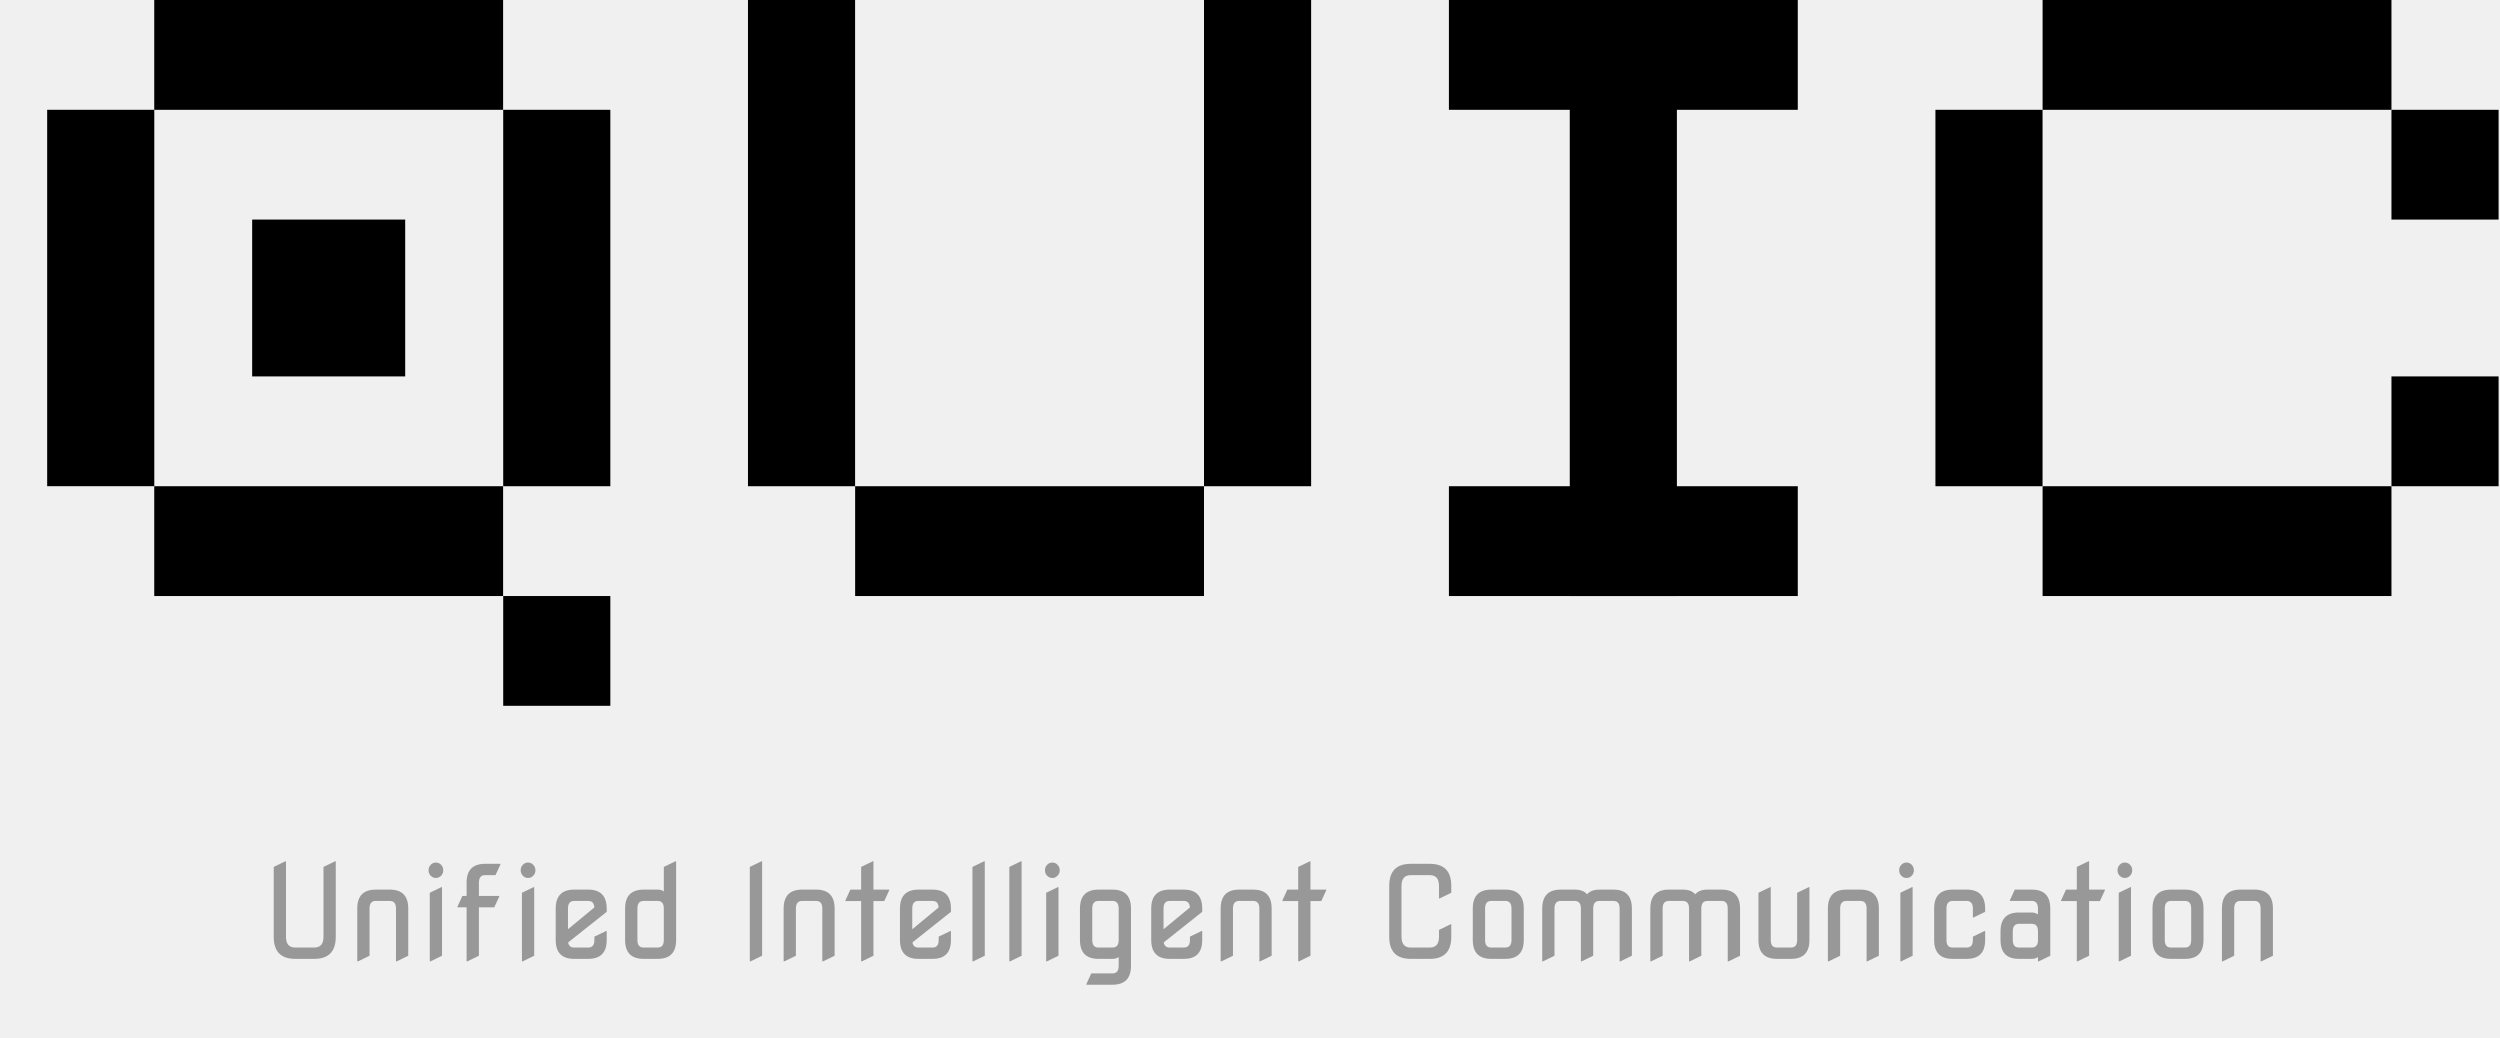
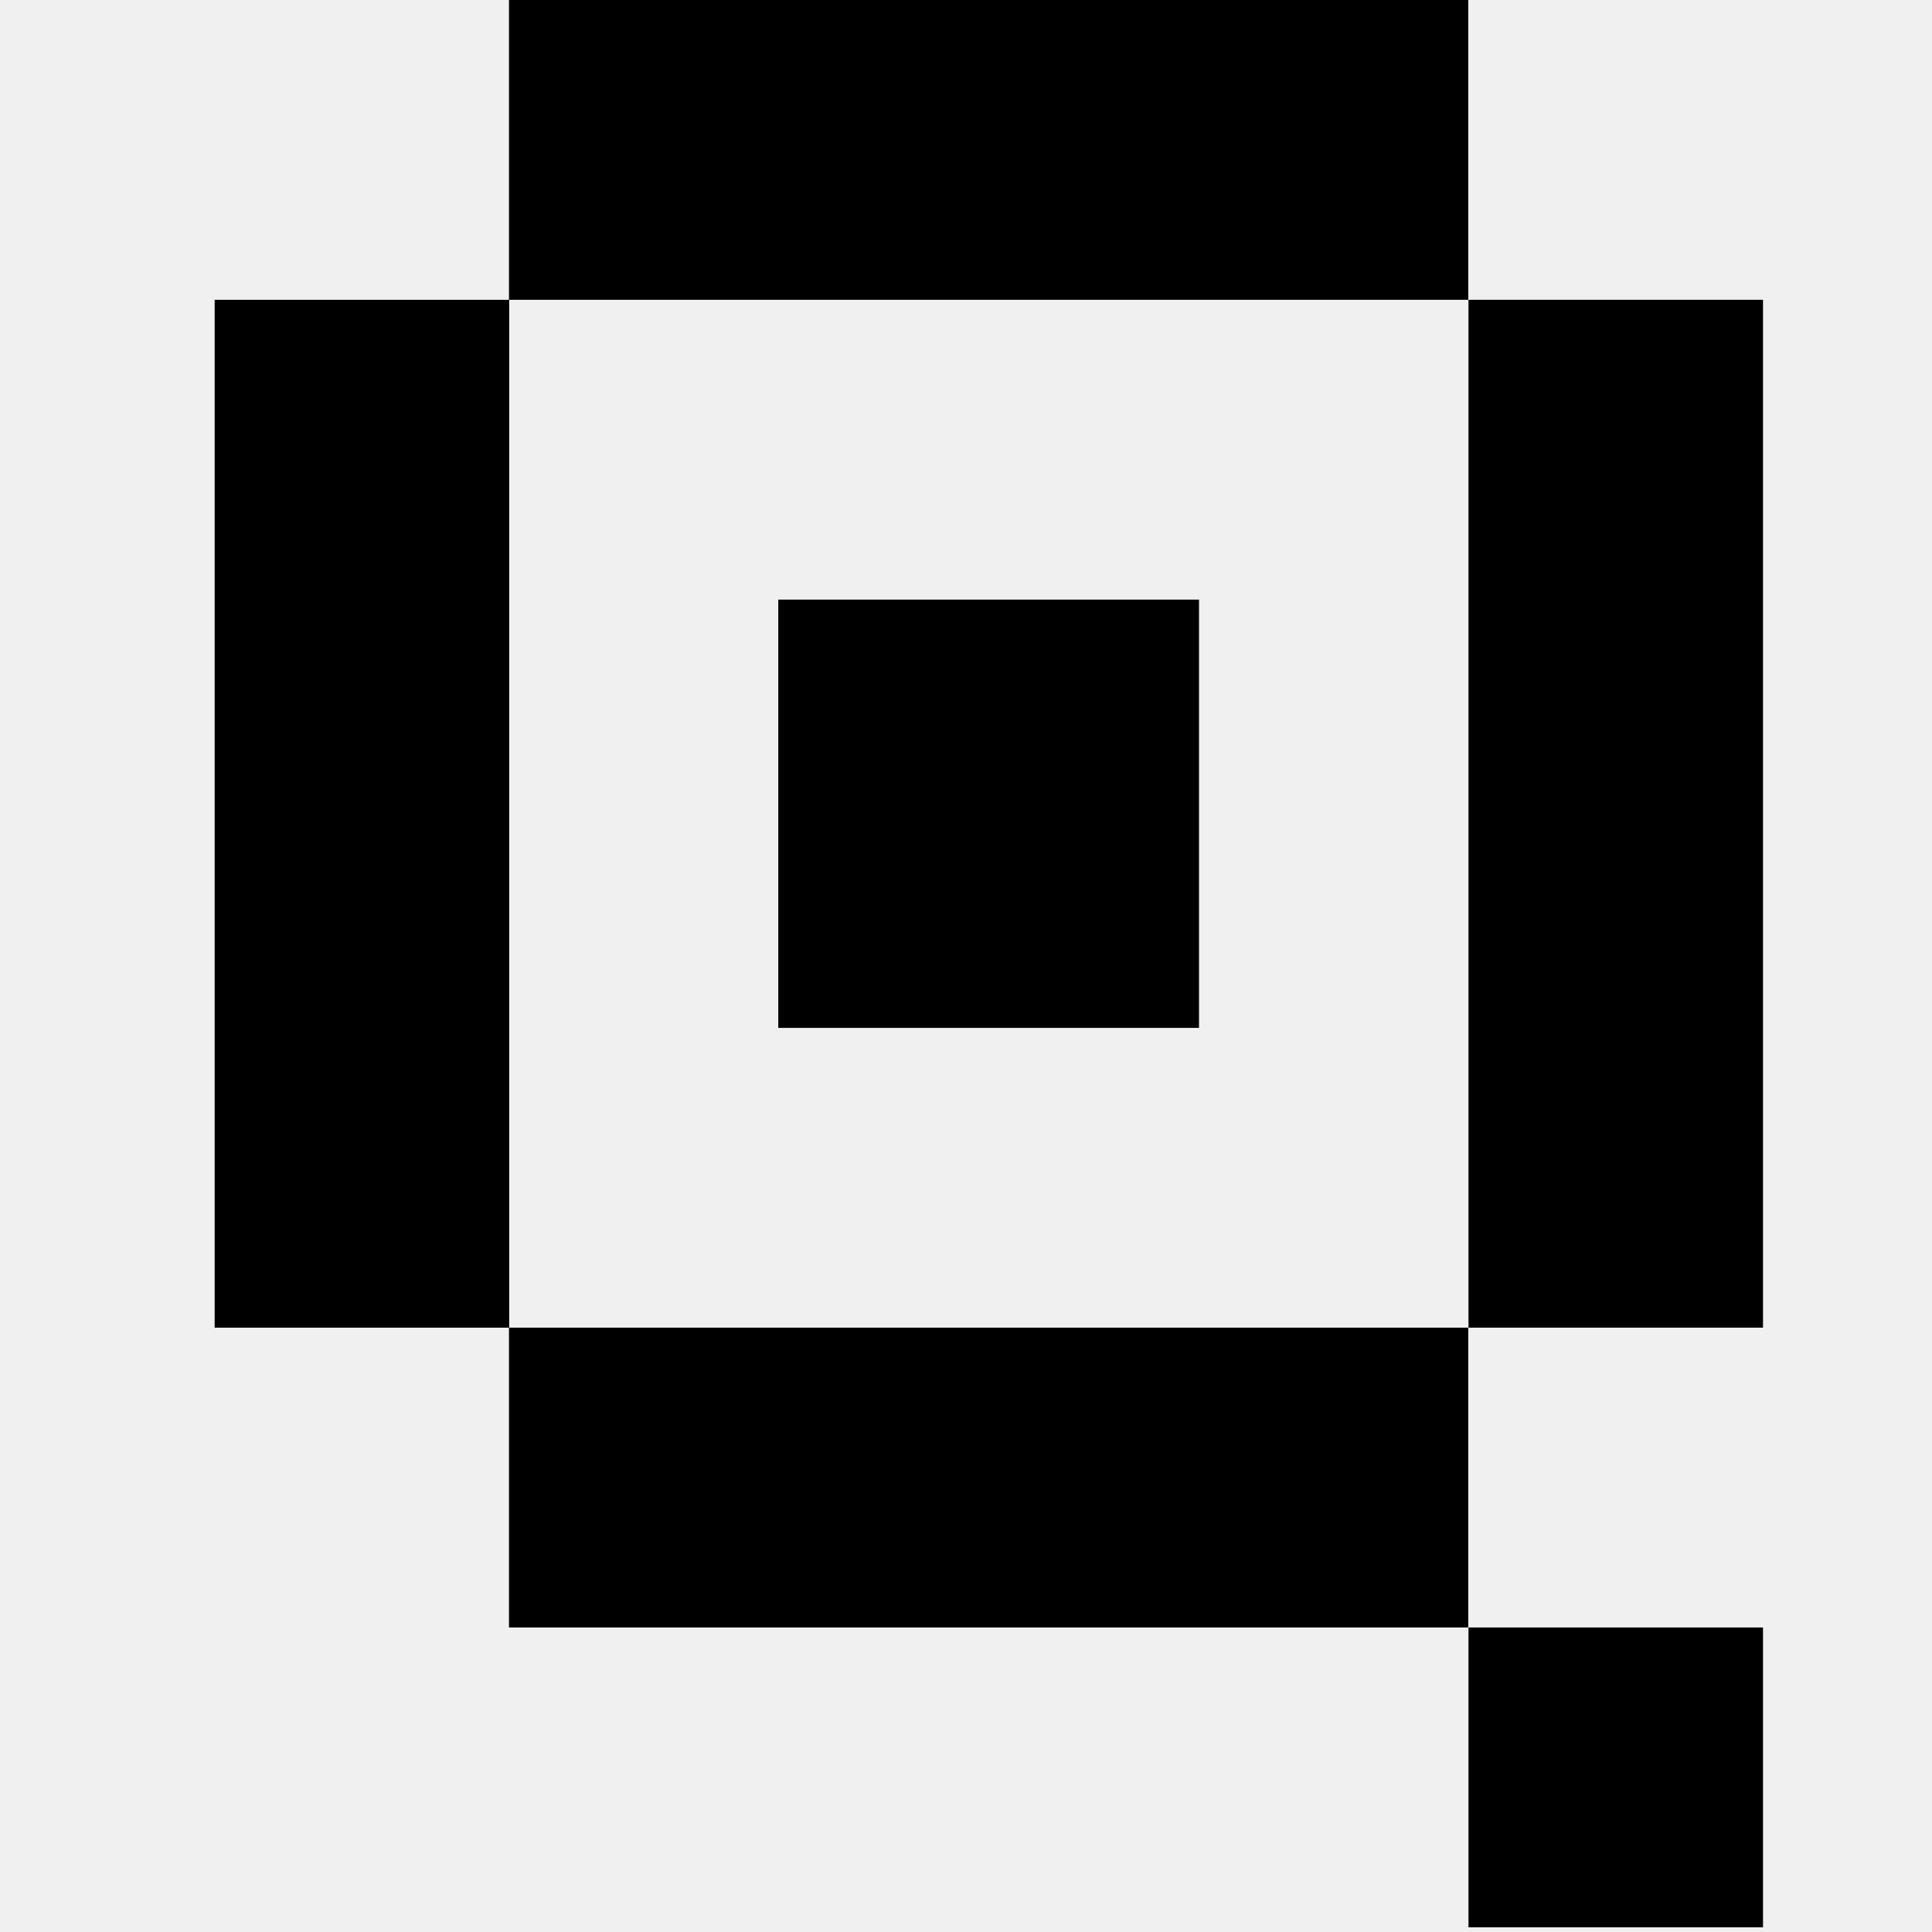
- <svg xmlns="http://www.w3.org/2000/svg" width="53" height="22" viewBox="0 0 53 22" fill="none">
+ <svg xmlns="http://www.w3.org/2000/svg" width="36" height="36" viewBox="0 0 36 36" fill="none">
  <g clip-path="url(#clip0_6924_20066)">
-     <path d="M25.525 10.308H18.129V12.636H25.525V10.308Z" fill="black" />
-     <path d="M18.128 0H15.857V10.308H18.128V0Z" fill="black" />
-     <path d="M27.796 0H25.525V10.308H27.796V0Z" fill="black" />
-     <path d="M38.113 10.308H30.717V12.636H38.113V10.308Z" fill="black" />
-     <path d="M38.113 0H30.717V2.328H38.113V0Z" fill="black" />
-     <path d="M35.55 0H33.279V12.636H35.55V0Z" fill="black" />
-     <path d="M10.666 0H3.27V2.328H10.666V0Z" fill="black" />
-     <path d="M10.666 10.308H3.27V12.636H10.666V10.308Z" fill="black" />
-     <path d="M3.271 2.328H1V10.308H3.271V2.328Z" fill="black" />
-     <path d="M12.939 2.328H10.668V10.308H12.939V2.328Z" fill="black" />
-     <path d="M12.939 12.636H10.668V14.963H12.939V12.636Z" fill="black" />
-     <path d="M8.59 4.655H5.346V7.98H8.59V4.655Z" fill="black" />
-     <path d="M50.699 10.308H43.303V12.636H50.699V10.308Z" fill="black" />
-     <path d="M50.699 0H43.303V2.328H50.699V0Z" fill="black" />
-     <path d="M43.302 2.328H41.031V10.308H43.302V2.328Z" fill="black" />
-     <path d="M52.97 7.98H50.699V10.308H52.97V7.98Z" fill="black" />
-     <path d="M52.97 2.328H50.699V4.655H52.97V2.328Z" fill="black" />
-     <path d="M6.259 20.328C5.955 20.328 5.803 20.173 5.803 19.861V18.379L6.05 18.259H6.063V19.861C6.063 20.012 6.128 20.088 6.259 20.088H6.662C6.793 20.088 6.858 20.012 6.858 19.861V18.379L7.105 18.259H7.118V19.861C7.118 20.173 6.966 20.328 6.662 20.328H6.259ZM7.574 20.382V19.261C7.574 18.994 7.704 18.86 7.965 18.86H8.264C8.525 18.86 8.655 18.994 8.655 19.261V20.262L8.408 20.382H8.395V19.261C8.395 19.154 8.351 19.1 8.264 19.1H7.965C7.878 19.1 7.834 19.154 7.834 19.261V20.262L7.587 20.382H7.574ZM9.13 18.565C9.1 18.533 9.085 18.495 9.085 18.45C9.085 18.405 9.1 18.366 9.13 18.334C9.161 18.302 9.198 18.286 9.241 18.286C9.284 18.286 9.321 18.302 9.352 18.334C9.382 18.366 9.397 18.405 9.397 18.45C9.397 18.495 9.382 18.533 9.352 18.565C9.321 18.597 9.284 18.613 9.241 18.613C9.198 18.613 9.161 18.597 9.13 18.565ZM9.111 20.382V18.927L9.358 18.807H9.371V20.262L9.124 20.382H9.111ZM9.892 20.382V19.236H9.697V19.223L9.802 18.994H9.892V18.713C9.892 18.446 10.023 18.313 10.283 18.313H10.609V18.326L10.504 18.553H10.283C10.196 18.553 10.153 18.606 10.153 18.713V18.994H10.584V19.007L10.478 19.236H10.153V20.262L9.905 20.382H9.892ZM11.084 18.565C11.054 18.533 11.038 18.495 11.038 18.45C11.038 18.405 11.054 18.366 11.084 18.334C11.114 18.302 11.151 18.286 11.195 18.286C11.238 18.286 11.275 18.302 11.305 18.334C11.336 18.366 11.351 18.405 11.351 18.45C11.351 18.495 11.336 18.533 11.305 18.565C11.275 18.597 11.238 18.613 11.195 18.613C11.151 18.613 11.114 18.597 11.084 18.565ZM11.065 20.382V18.927L11.312 18.807H11.325V20.262L11.078 20.382H11.065ZM12.171 20.328C11.911 20.328 11.781 20.195 11.781 19.928V19.261C11.781 18.994 11.911 18.86 12.171 18.86H12.471C12.732 18.86 12.862 18.994 12.862 19.261V19.331L12.045 19.979C12.057 20.052 12.099 20.088 12.171 20.088H12.471C12.558 20.088 12.601 20.035 12.601 19.928V19.857L12.849 19.737H12.862V19.928C12.862 20.195 12.732 20.328 12.471 20.328H12.171ZM12.041 19.7L12.6 19.238C12.595 19.146 12.552 19.1 12.471 19.1H12.171C12.085 19.1 12.041 19.154 12.041 19.261V19.7ZM13.643 20.328C13.383 20.328 13.252 20.195 13.252 19.928V19.261C13.252 18.994 13.383 18.86 13.643 18.86H13.943C14.002 18.86 14.045 18.874 14.073 18.901V18.379L14.32 18.259H14.334V19.928C14.334 20.195 14.203 20.328 13.943 20.328H13.643ZM13.643 20.088H13.943C14.03 20.088 14.073 20.035 14.073 19.928V19.261C14.073 19.154 14.03 19.1 13.943 19.1H13.643C13.556 19.1 13.513 19.154 13.513 19.261V19.928C13.513 20.035 13.556 20.088 13.643 20.088ZM15.896 20.382V18.379L16.144 18.259H16.157V20.262L15.909 20.382H15.896ZM16.613 20.382V19.261C16.613 18.994 16.743 18.86 17.003 18.86H17.303C17.564 18.86 17.694 18.994 17.694 19.261V20.262L17.446 20.382H17.433V19.261C17.433 19.154 17.39 19.1 17.303 19.1H17.003C16.917 19.1 16.873 19.154 16.873 19.261V20.262L16.626 20.382H16.613ZM18.256 20.382V19.103H17.922V19.09L18.027 18.86H18.256V18.379L18.504 18.259H18.517V18.86H18.852V18.873L18.746 19.103H18.517V20.262L18.269 20.382H18.256ZM19.47 20.328C19.21 20.328 19.079 20.195 19.079 19.928V19.261C19.079 18.994 19.21 18.86 19.47 18.86H19.77C20.03 18.86 20.16 18.994 20.16 19.261V19.331L19.344 19.979C19.356 20.052 19.398 20.088 19.47 20.088H19.77C19.857 20.088 19.9 20.035 19.9 19.928V19.857L20.148 19.737H20.16V19.928C20.16 20.195 20.03 20.328 19.77 20.328H19.47ZM19.34 19.7L19.899 19.238C19.893 19.146 19.851 19.1 19.77 19.1H19.47C19.383 19.1 19.34 19.154 19.34 19.261V19.7ZM20.616 20.382V18.379L20.864 18.259H20.877V20.262L20.629 20.382H20.616ZM21.398 20.382V18.379L21.645 18.259H21.658V20.262L21.411 20.382H21.398ZM22.199 18.565C22.168 18.533 22.153 18.495 22.153 18.45C22.153 18.405 22.168 18.366 22.199 18.334C22.229 18.302 22.266 18.286 22.309 18.286C22.353 18.286 22.39 18.302 22.42 18.334C22.451 18.366 22.466 18.405 22.466 18.45C22.466 18.495 22.451 18.533 22.42 18.565C22.39 18.597 22.353 18.613 22.309 18.613C22.266 18.613 22.229 18.597 22.199 18.565ZM22.179 20.382V18.927L22.427 18.807H22.44V20.262L22.192 20.382H22.179ZM23.286 20.328C23.026 20.328 22.895 20.195 22.895 19.928V19.261C22.895 18.994 23.026 18.86 23.286 18.86H23.586C23.846 18.86 23.977 18.994 23.977 19.261V20.475C23.977 20.742 23.846 20.876 23.586 20.876H23.031V20.863L23.135 20.636H23.586C23.673 20.636 23.716 20.582 23.716 20.475V20.288C23.68 20.315 23.636 20.328 23.586 20.328H23.286ZM23.286 20.088H23.586C23.673 20.088 23.716 20.035 23.716 19.928V19.261C23.716 19.154 23.673 19.1 23.586 19.1H23.286C23.199 19.1 23.156 19.154 23.156 19.261V19.928C23.156 20.035 23.199 20.088 23.286 20.088ZM24.797 20.328C24.537 20.328 24.406 20.195 24.406 19.928V19.261C24.406 18.994 24.537 18.86 24.797 18.86H25.097C25.357 18.86 25.487 18.994 25.487 19.261V19.331L24.671 19.979C24.683 20.052 24.725 20.088 24.797 20.088H25.097C25.183 20.088 25.227 20.035 25.227 19.928V19.857L25.474 19.737H25.487V19.928C25.487 20.195 25.357 20.328 25.097 20.328H24.797ZM24.667 19.7L25.226 19.238C25.22 19.146 25.177 19.1 25.097 19.1H24.797C24.71 19.1 24.667 19.154 24.667 19.261V19.7ZM25.878 20.382V19.261C25.878 18.994 26.008 18.86 26.269 18.86H26.568C26.829 18.86 26.959 18.994 26.959 19.261V20.262L26.712 20.382H26.699V19.261C26.699 19.154 26.655 19.1 26.568 19.1H26.269C26.182 19.1 26.139 19.154 26.139 19.261V20.262L25.891 20.382H25.878ZM27.522 20.382V19.103H27.187V19.09L27.292 18.86H27.522V18.379L27.769 18.259H27.782V18.86H28.117V18.873L28.011 19.103H27.782V20.262L27.535 20.382H27.522ZM29.908 20.328C29.604 20.328 29.452 20.173 29.452 19.861V18.78C29.452 18.468 29.604 18.313 29.908 18.313H30.311C30.615 18.313 30.767 18.468 30.767 18.78V18.927L30.52 19.047H30.507V18.78C30.507 18.629 30.442 18.553 30.311 18.553H29.908C29.777 18.553 29.712 18.629 29.712 18.78V19.861C29.712 20.012 29.777 20.088 29.908 20.088H30.311C30.442 20.088 30.507 20.012 30.507 19.861V19.714L30.754 19.594H30.767V19.861C30.767 20.173 30.615 20.328 30.311 20.328H29.908ZM31.614 20.088H31.913C32 20.088 32.044 20.035 32.044 19.928V19.261C32.044 19.154 32 19.1 31.913 19.1H31.614C31.527 19.1 31.484 19.154 31.484 19.261V19.928C31.484 20.035 31.527 20.088 31.614 20.088ZM31.614 20.328C31.353 20.328 31.223 20.195 31.223 19.928V19.261C31.223 18.994 31.353 18.86 31.614 18.86H31.913C32.174 18.86 32.304 18.994 32.304 19.261V19.928C32.304 20.195 32.174 20.328 31.913 20.328H31.614ZM32.695 20.382V19.261C32.695 18.994 32.825 18.86 33.086 18.86H33.385C33.505 18.86 33.592 18.893 33.646 18.959C33.703 18.893 33.79 18.86 33.906 18.86H34.206C34.466 18.86 34.596 18.994 34.596 19.261V20.262L34.349 20.382H34.336V19.261C34.336 19.154 34.292 19.1 34.206 19.1H33.906C33.819 19.1 33.776 19.154 33.776 19.261V20.262L33.528 20.382H33.515V19.261C33.515 19.154 33.472 19.1 33.385 19.1H33.086C32.999 19.1 32.955 19.154 32.955 19.261V20.262L32.708 20.382H32.695ZM34.987 20.382V19.261C34.987 18.994 35.117 18.86 35.378 18.86H35.677C35.797 18.86 35.884 18.893 35.938 18.959C35.995 18.893 36.082 18.86 36.198 18.86H36.498C36.758 18.86 36.889 18.994 36.889 19.261V20.262L36.641 20.382H36.628V19.261C36.628 19.154 36.585 19.1 36.498 19.1H36.198C36.111 19.1 36.068 19.154 36.068 19.261V20.262L35.821 20.382H35.808V19.261C35.808 19.154 35.764 19.1 35.677 19.1H35.378C35.291 19.1 35.248 19.154 35.248 19.261V20.262L35 20.382H34.987ZM37.67 20.328C37.41 20.328 37.279 20.195 37.279 19.928V18.927L37.527 18.807H37.54V19.928C37.54 20.035 37.583 20.088 37.67 20.088H37.97C38.056 20.088 38.1 20.035 38.1 19.928V18.927L38.347 18.807H38.36V19.928C38.36 20.195 38.23 20.328 37.97 20.328H37.67ZM38.751 20.382V19.261C38.751 18.994 38.881 18.86 39.142 18.86H39.441C39.702 18.86 39.832 18.994 39.832 19.261V20.262L39.584 20.382H39.572V19.261C39.572 19.154 39.528 19.1 39.441 19.1H39.142C39.055 19.1 39.011 19.154 39.011 19.261V20.262L38.764 20.382H38.751ZM40.307 18.565C40.277 18.533 40.262 18.495 40.262 18.45C40.262 18.405 40.277 18.366 40.307 18.334C40.338 18.302 40.375 18.286 40.418 18.286C40.462 18.286 40.498 18.302 40.529 18.334C40.559 18.366 40.574 18.405 40.574 18.45C40.574 18.495 40.559 18.533 40.529 18.565C40.498 18.597 40.462 18.613 40.418 18.613C40.375 18.613 40.338 18.597 40.307 18.565ZM40.288 20.382V18.927L40.535 18.807H40.548V20.262L40.301 20.382H40.288ZM41.395 20.328C41.134 20.328 41.004 20.195 41.004 19.928V19.261C41.004 18.994 41.134 18.86 41.395 18.86H41.694C41.955 18.86 42.085 18.994 42.085 19.261V19.331L41.838 19.451H41.825V19.261C41.825 19.154 41.781 19.1 41.694 19.1H41.395C41.308 19.1 41.265 19.154 41.265 19.261V19.928C41.265 20.035 41.308 20.088 41.395 20.088H41.694C41.781 20.088 41.825 20.035 41.825 19.928V19.857L42.072 19.737H42.085V19.928C42.085 20.195 41.955 20.328 41.694 20.328H41.395ZM42.801 20.088H43.075C43.162 20.088 43.205 20.035 43.205 19.928V19.745C43.205 19.638 43.162 19.585 43.075 19.585H42.801C42.715 19.585 42.671 19.638 42.671 19.745V19.928C42.671 20.035 42.715 20.088 42.801 20.088ZM42.801 20.328C42.541 20.328 42.411 20.195 42.411 19.928V19.745C42.411 19.478 42.541 19.345 42.801 19.345H43.075C43.12 19.345 43.164 19.358 43.205 19.385V19.261C43.205 19.154 43.162 19.1 43.075 19.1H42.609V19.087L42.713 18.86H43.075C43.336 18.86 43.466 18.994 43.466 19.261V20.262L43.218 20.382H43.205V20.288C43.172 20.315 43.129 20.328 43.075 20.328H42.801ZM44.028 20.382V19.103H43.694V19.09L43.799 18.86H44.028V18.379L44.276 18.259H44.289V18.86H44.624V18.873L44.518 19.103H44.289V20.262L44.041 20.382H44.028ZM44.936 18.565C44.906 18.533 44.891 18.495 44.891 18.45C44.891 18.405 44.906 18.366 44.936 18.334C44.967 18.302 45.004 18.286 45.047 18.286C45.09 18.286 45.127 18.302 45.157 18.334C45.188 18.366 45.203 18.405 45.203 18.45C45.203 18.495 45.188 18.533 45.157 18.565C45.127 18.597 45.09 18.613 45.047 18.613C45.004 18.613 44.967 18.597 44.936 18.565ZM44.917 20.382V18.927L45.164 18.807H45.177V20.262L44.93 20.382H44.917ZM46.024 20.088H46.323C46.41 20.088 46.453 20.035 46.453 19.928V19.261C46.453 19.154 46.41 19.1 46.323 19.1H46.024C45.937 19.1 45.893 19.154 45.893 19.261V19.928C45.893 20.035 45.937 20.088 46.024 20.088ZM46.024 20.328C45.763 20.328 45.633 20.195 45.633 19.928V19.261C45.633 18.994 45.763 18.86 46.024 18.86H46.323C46.584 18.86 46.714 18.994 46.714 19.261V19.928C46.714 20.195 46.584 20.328 46.323 20.328H46.024ZM47.105 20.382V19.261C47.105 18.994 47.235 18.86 47.495 18.86H47.795C48.055 18.86 48.186 18.994 48.186 19.261V20.262L47.938 20.382H47.925V19.261C47.925 19.154 47.882 19.1 47.795 19.1H47.495C47.408 19.1 47.365 19.154 47.365 19.261V20.262L47.118 20.382H47.105Z" fill="#989898" />
+     <g clip-path="url(#clip1_6924_20066)">
+       <path d="M27.359 0H9.484V5.586H27.359V0Z" fill="black" />
+       <path d="M27.359 24.739H9.484V30.326H27.359V24.739Z" fill="black" />
+       <path d="M9.488 5.586H4V24.739H9.488V5.586Z" fill="black" />
+       <path d="M32.851 5.586H27.363V24.739H32.851V5.586Z" fill="black" />
+       <path d="M32.851 30.326H27.363V35.912H32.851V30.326Z" fill="black" />
+       <path d="M22.342 11.173H14.502V19.153H22.342V11.173Z" fill="black" />
+     </g>
  </g>
  <defs>
    <clipPath id="clip0_6924_20066">
-       <rect width="52" height="21" fill="white" transform="translate(1)" />
+       <rect width="36" height="36" fill="white" />
+     </clipPath>
+     <clipPath id="clip1_6924_20066">
+       <rect width="29" height="36" fill="white" transform="translate(4)" />
    </clipPath>
  </defs>
</svg>
